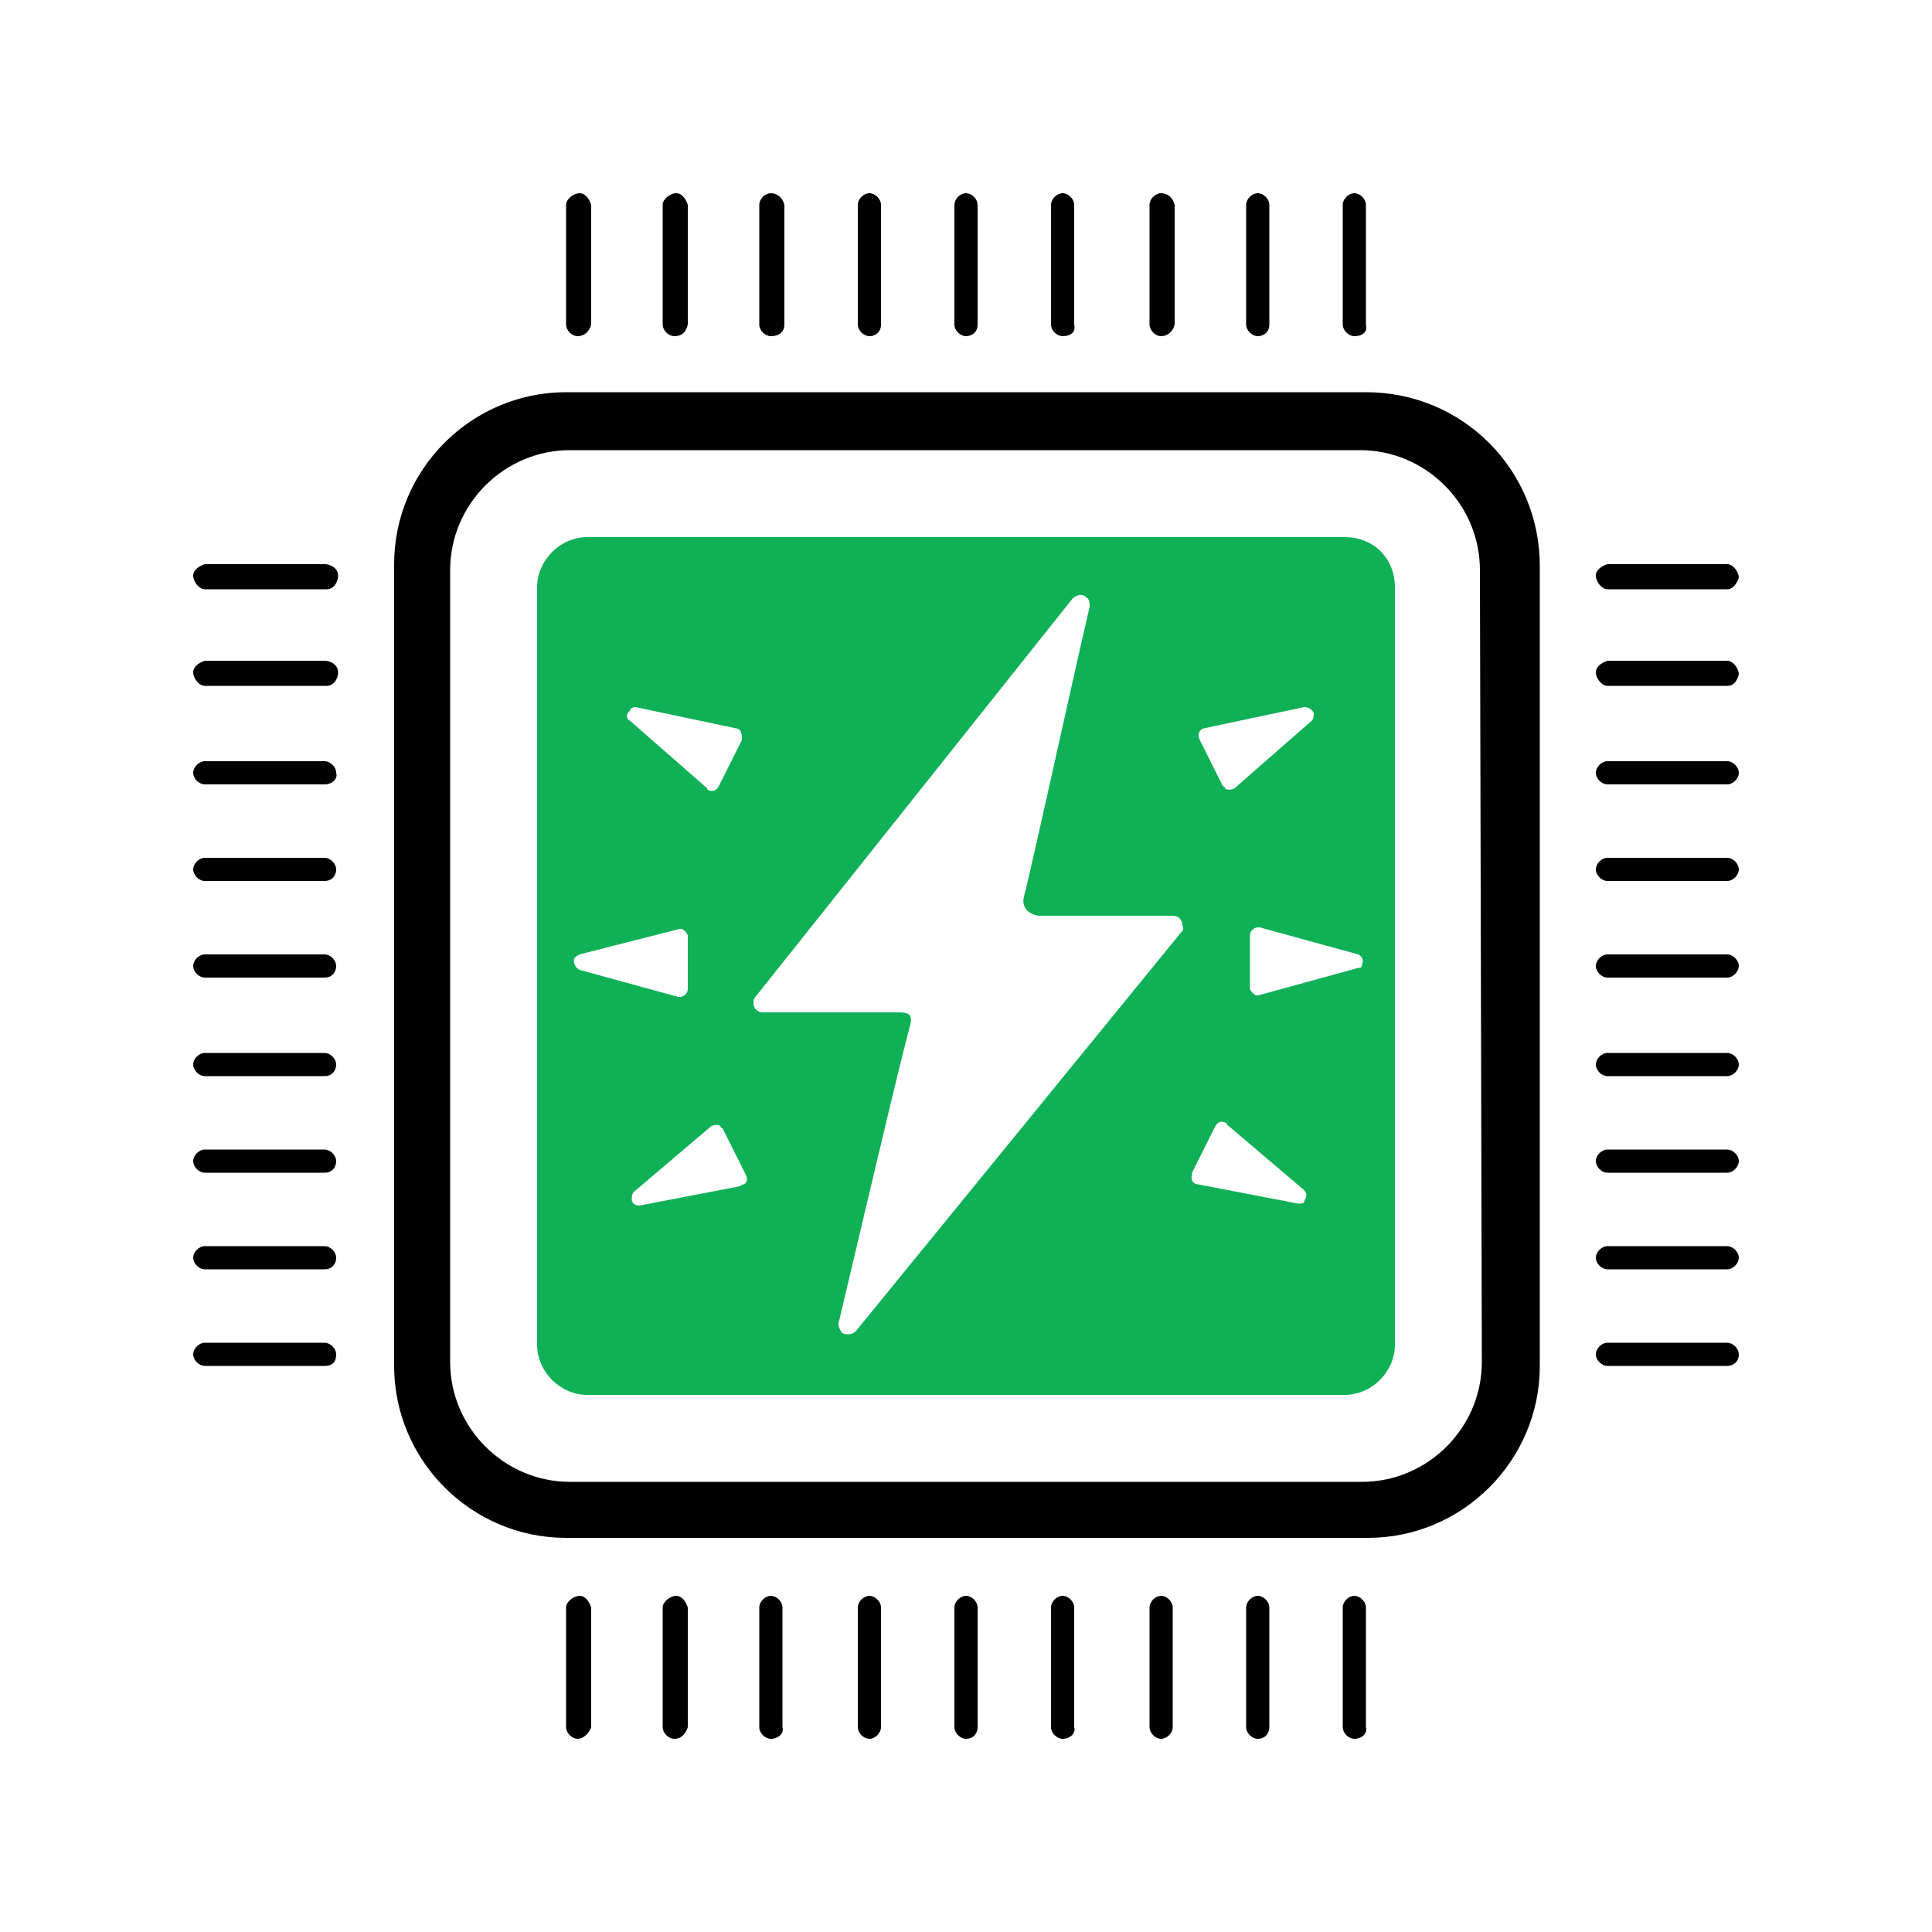
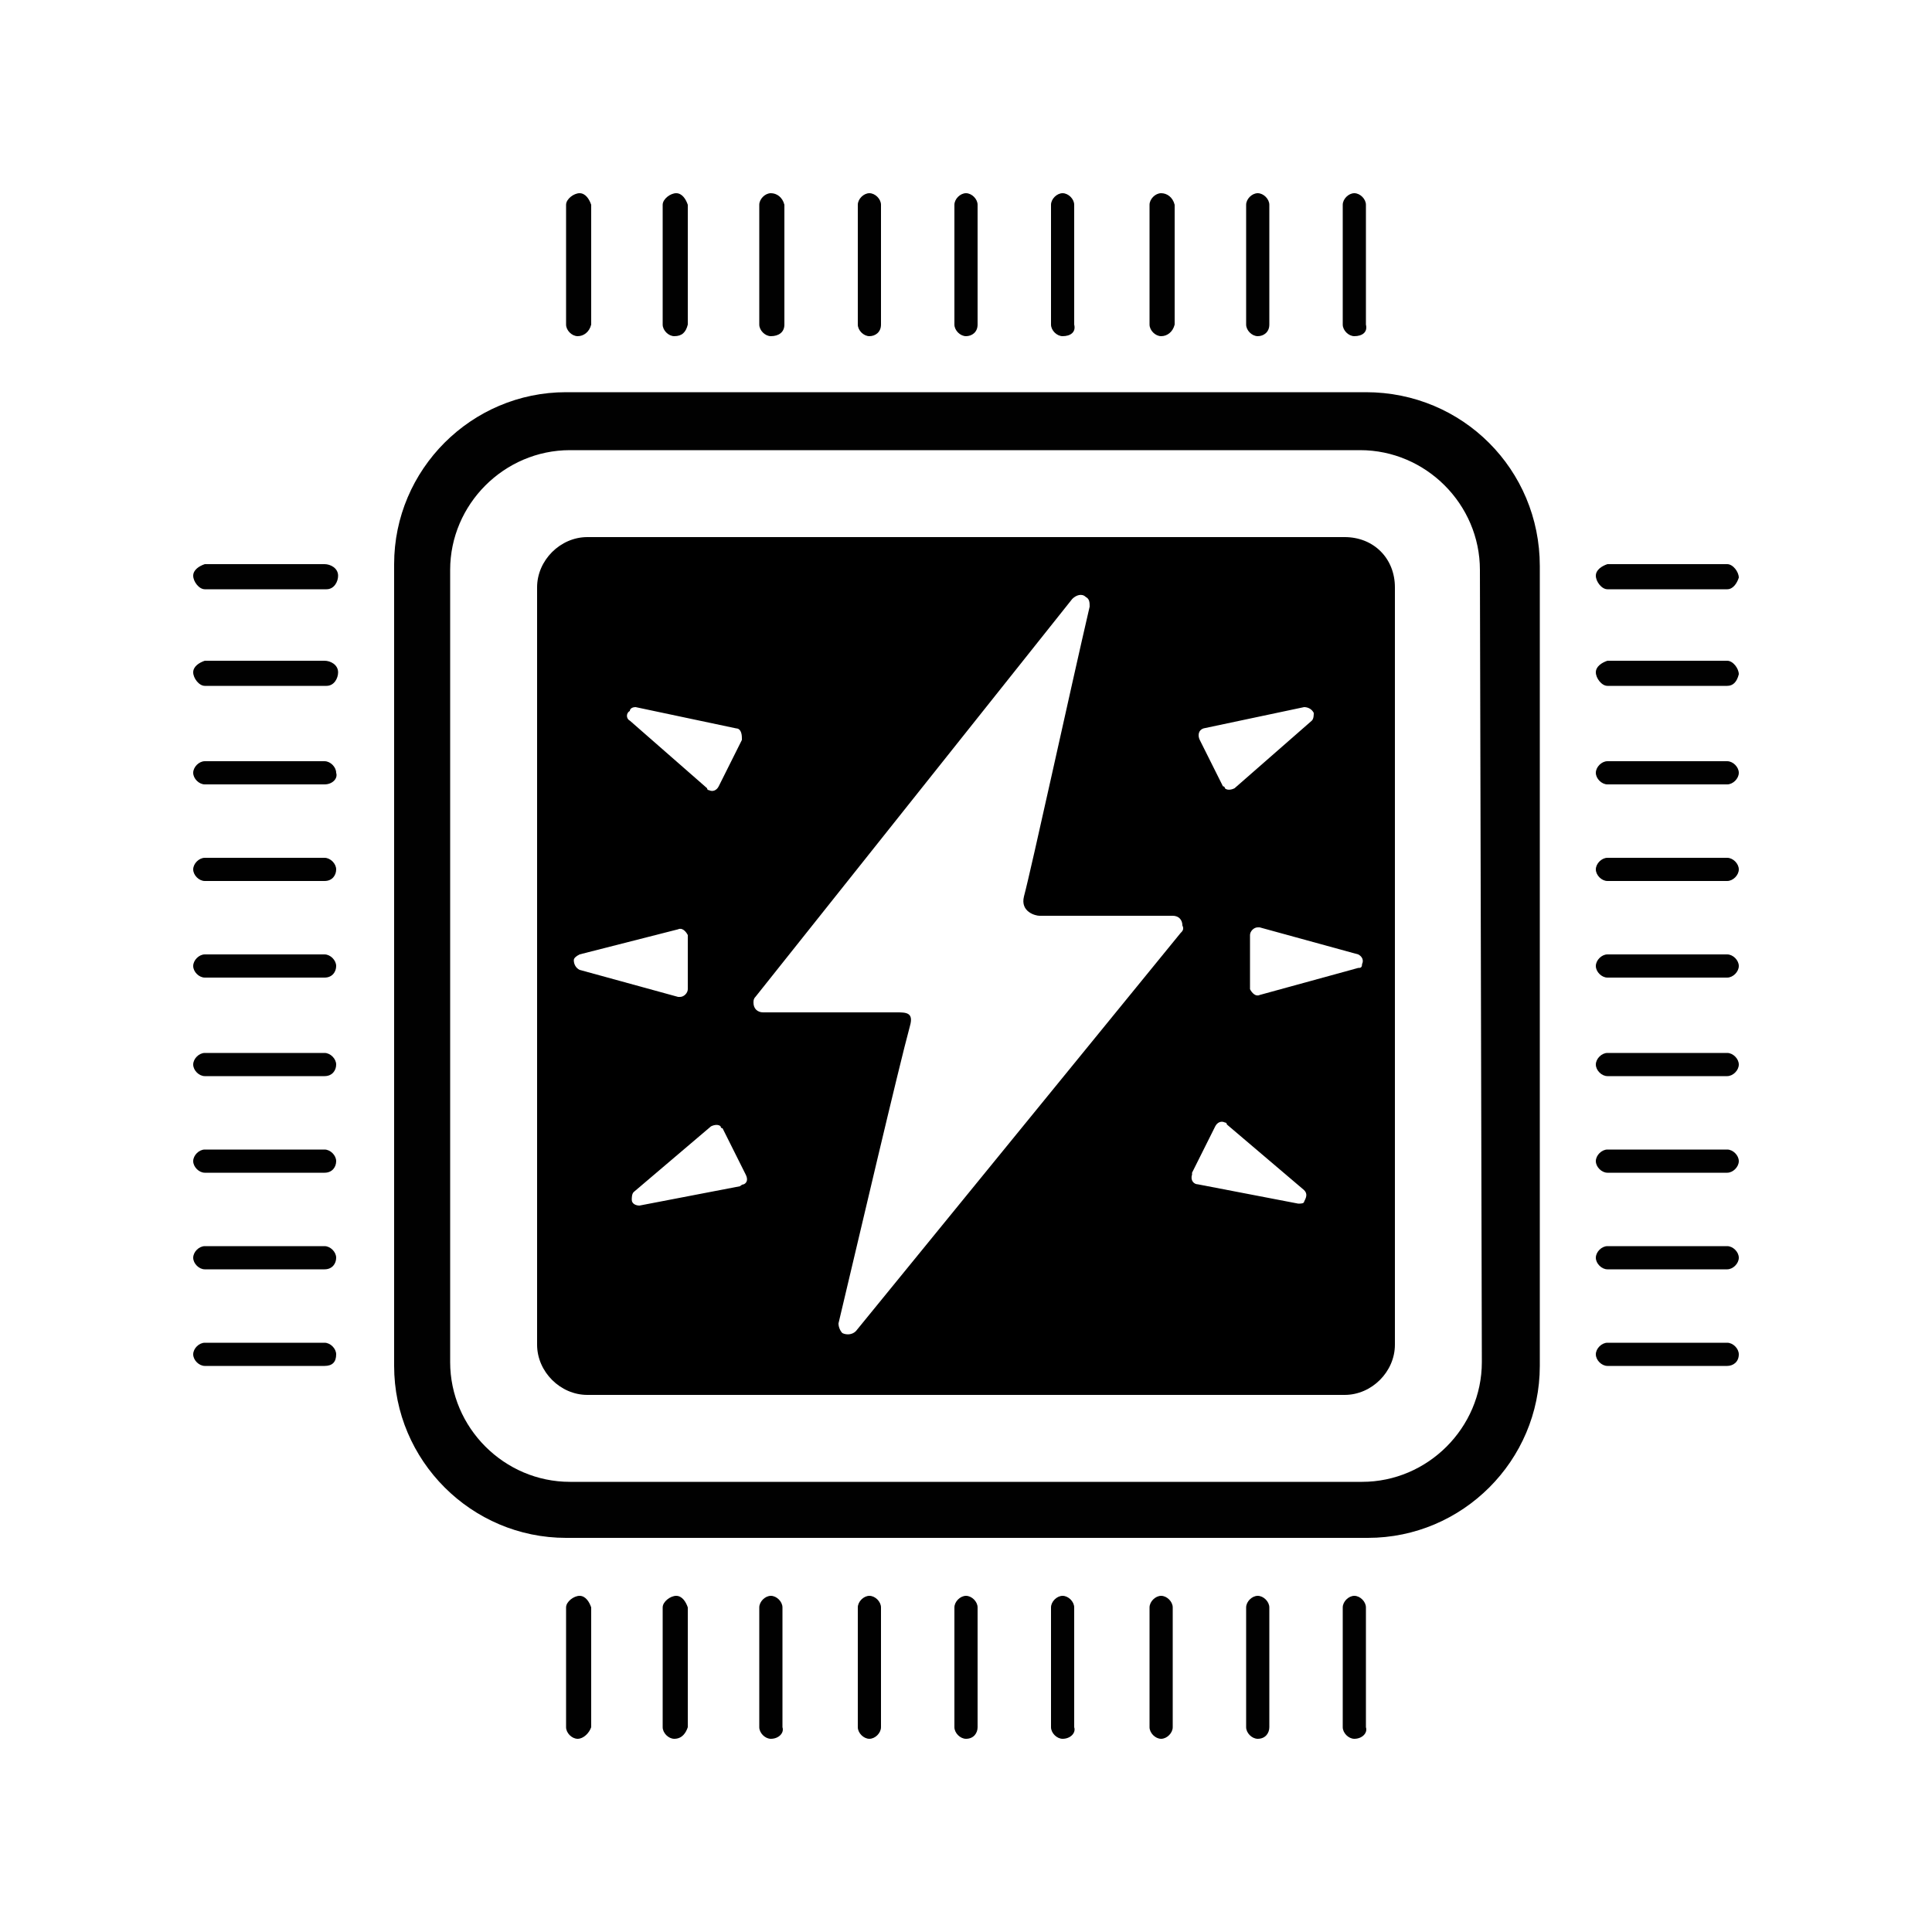
<svg xmlns="http://www.w3.org/2000/svg" version="1.1" id="Layer_1" x="0px" y="0px" viewBox="0 0 100 100" style="enable-background:new 0 0 100 100;" xml:space="preserve">
  <style type="text/css">
- 	.st0{fill:#010101;}
- 	.st1{fill:#10B057;}
+ 	.st0-8b211d58b2787616d1526898ce5e3fe2{fill:#010101;}
+ 	.st1-8b211d58b2787616d1526898ce5e3fe2{fill:currentColor;}
</style>
  <g>
    <g id="Layer_1-2">
-       <path class="st0" d="M70.7,20.3H29.3c-4.9,0-8.9,4-8.9,8.9l0,0v41.5c0,4.9,4,8.9,8.9,8.9h41.5c4.9,0,8.9-4,8.9-8.9V29.3    C79.7,24.3,75.7,20.3,70.7,20.3z M76.7,70.5c0,3.4-2.8,6.2-6.2,6.2l0,0H29.5c-3.4,0-6.2-2.8-6.2-6.2V29.5c0-3.4,2.8-6.2,6.2-6.2    h40.9c3.4,0,6.2,2.8,6.2,6.2L76.7,70.5z" />
-       <path class="st0" d="M16.8,30.5h-6.2c-0.3,0-0.6-0.4-0.6-0.7c0-0.3,0.3-0.5,0.6-0.6h6.2c0.3,0,0.7,0.2,0.7,0.6    c0,0.3-0.2,0.7-0.6,0.7C16.9,30.5,16.9,30.5,16.8,30.5z" />
-       <path class="st0" d="M16.8,35.5h-6.2c-0.3,0-0.6-0.4-0.6-0.7c0-0.3,0.3-0.5,0.6-0.6h6.2c0.3,0,0.7,0.2,0.7,0.6    c0,0.3-0.2,0.7-0.6,0.7C16.9,35.5,16.9,35.5,16.8,35.5z" />
-       <path class="st0" d="M16.8,40.6h-6.2c-0.3,0-0.6-0.3-0.6-0.6c0,0,0,0,0,0c0-0.3,0.3-0.6,0.6-0.6c0,0,0,0,0,0h6.2    c0.3,0,0.6,0.3,0.6,0.6c0,0,0,0,0,0C17.5,40.3,17.2,40.6,16.8,40.6C16.8,40.6,16.8,40.6,16.8,40.6z" />
-       <path class="st0" d="M16.8,45.6h-6.2c-0.3,0-0.6-0.3-0.6-0.6c0-0.3,0.3-0.6,0.6-0.6c0,0,0,0,0,0h6.2c0.3,0,0.6,0.3,0.6,0.6    c0,0,0,0,0,0C17.4,45.3,17.2,45.6,16.8,45.6z" />
-       <path class="st0" d="M16.8,50.6h-6.2c-0.3,0-0.6-0.3-0.6-0.6c0-0.3,0.3-0.6,0.6-0.6c0,0,0,0,0,0h6.2c0.3,0,0.6,0.3,0.6,0.6    c0,0,0,0,0,0C17.4,50.3,17.2,50.6,16.8,50.6z" />
-       <path class="st0" d="M16.8,55.7h-6.2c-0.3,0-0.6-0.3-0.6-0.6c0-0.3,0.3-0.6,0.6-0.6c0,0,0,0,0,0h6.2c0.3,0,0.6,0.3,0.6,0.6    c0,0,0,0,0,0C17.4,55.4,17.2,55.7,16.8,55.7z" />
-       <path class="st0" d="M16.8,60.7h-6.2c-0.3,0-0.6-0.3-0.6-0.6s0.3-0.6,0.6-0.6h6.2c0.3,0,0.6,0.3,0.6,0.6S17.2,60.7,16.8,60.7z" />
-       <path class="st0" d="M16.8,65.7h-6.2c-0.3,0-0.6-0.3-0.6-0.6s0.3-0.6,0.6-0.6h6.2c0.3,0,0.6,0.3,0.6,0.6S17.2,65.7,16.8,65.7z" />
-       <path class="st0" d="M16.8,70.7h-6.2c-0.3,0-0.6-0.3-0.6-0.6c0-0.3,0.3-0.6,0.6-0.6h6.2c0.3,0,0.6,0.3,0.6,0.6    C17.4,70.5,17.2,70.7,16.8,70.7z" />
-       <path class="st0" d="M89.4,30.5h-6.2c-0.3,0-0.6-0.4-0.6-0.7c0-0.3,0.3-0.5,0.6-0.6h6.2c0.3,0,0.6,0.4,0.6,0.7    C89.9,30.2,89.7,30.5,89.4,30.5z" />
-       <path class="st0" d="M89.4,35.5h-6.2c-0.3,0-0.6-0.4-0.6-0.7c0-0.3,0.3-0.5,0.6-0.6h6.2c0.3,0,0.6,0.4,0.6,0.7    C89.9,35.3,89.7,35.5,89.4,35.5z" />
-       <path class="st0" d="M89.4,40.6h-6.2c-0.3,0-0.6-0.3-0.6-0.6c0,0,0,0,0,0c0-0.3,0.3-0.6,0.6-0.6c0,0,0,0,0,0h6.2    c0.3,0,0.6,0.3,0.6,0.6c0,0,0,0,0,0C90,40.3,89.7,40.6,89.4,40.6C89.4,40.6,89.4,40.6,89.4,40.6z" />
-       <path class="st0" d="M89.4,45.6h-6.2c-0.3,0-0.6-0.3-0.6-0.6c0,0,0,0,0,0c0-0.3,0.3-0.6,0.6-0.6c0,0,0,0,0,0h6.2    c0.3,0,0.6,0.3,0.6,0.6c0,0,0,0,0,0C90,45.3,89.7,45.6,89.4,45.6C89.4,45.6,89.4,45.6,89.4,45.6z" />
-       <path class="st0" d="M89.4,50.6h-6.2c-0.3,0-0.6-0.3-0.6-0.6c0,0,0,0,0,0c0-0.3,0.3-0.6,0.6-0.6c0,0,0,0,0,0h6.2    c0.3,0,0.6,0.3,0.6,0.6c0,0,0,0,0,0C90,50.3,89.7,50.6,89.4,50.6C89.4,50.6,89.4,50.6,89.4,50.6z" />
-       <path class="st0" d="M89.4,55.7h-6.2c-0.3,0-0.6-0.3-0.6-0.6c0,0,0,0,0,0c0-0.3,0.3-0.6,0.6-0.6c0,0,0,0,0,0h6.2    c0.3,0,0.6,0.3,0.6,0.6c0,0,0,0,0,0C90,55.4,89.7,55.7,89.4,55.7C89.4,55.7,89.4,55.7,89.4,55.7z" />
-       <path class="st0" d="M89.4,60.7h-6.2c-0.3,0-0.6-0.3-0.6-0.6s0.3-0.6,0.6-0.6h6.2c0.3,0,0.6,0.3,0.6,0.6S89.7,60.7,89.4,60.7z" />
-       <path class="st0" d="M89.4,65.7h-6.2c-0.3,0-0.6-0.3-0.6-0.6s0.3-0.6,0.6-0.6h6.2c0.3,0,0.6,0.3,0.6,0.6S89.7,65.7,89.4,65.7z" />
-       <path class="st0" d="M89.4,70.7h-6.2c-0.3,0-0.6-0.3-0.6-0.6c0-0.3,0.3-0.6,0.6-0.6h6.2c0.3,0,0.6,0.3,0.6,0.6    C90,70.5,89.7,70.7,89.4,70.7z" />
-       <path class="st0" d="M70.1,17.4c-0.3,0-0.6-0.3-0.6-0.6c0,0,0,0,0,0v-6.2c0-0.3,0.3-0.6,0.6-0.6c0.3,0,0.6,0.3,0.6,0.6v6.2    C70.8,17.2,70.5,17.4,70.1,17.4C70.1,17.4,70.1,17.4,70.1,17.4z" />
-       <path class="st0" d="M65.1,17.4c-0.3,0-0.6-0.3-0.6-0.6c0,0,0,0,0,0v-6.2c0-0.3,0.3-0.6,0.6-0.6c0.3,0,0.6,0.3,0.6,0.6v6.2    C65.7,17.2,65.4,17.4,65.1,17.4C65.1,17.4,65.1,17.4,65.1,17.4z" />
-       <path class="st0" d="M60.1,17.4c-0.3,0-0.6-0.3-0.6-0.6c0,0,0,0,0,0v-6.2c0-0.3,0.3-0.6,0.6-0.6c0,0,0,0,0,0    c0.3,0,0.6,0.2,0.7,0.6c0,0,0,0,0,0v6.2C60.7,17.2,60.4,17.4,60.1,17.4C60.1,17.4,60.1,17.4,60.1,17.4z" />
-       <path class="st0" d="M55,17.4c-0.3,0-0.6-0.3-0.6-0.6c0,0,0,0,0,0v-6.2c0-0.3,0.3-0.6,0.6-0.6c0,0,0,0,0,0c0.3,0,0.6,0.3,0.6,0.6    v6.2C55.7,17.2,55.4,17.4,55,17.4z" />
-       <path class="st0" d="M50,17.4c-0.3,0-0.6-0.3-0.6-0.6c0,0,0,0,0,0v-6.2c0-0.3,0.3-0.6,0.6-0.6c0,0,0,0,0,0c0.3,0,0.6,0.3,0.6,0.6    v6.2C50.6,17.2,50.3,17.4,50,17.4z" />
-       <path class="st0" d="M45,17.4c-0.3,0-0.6-0.3-0.6-0.6c0,0,0,0,0,0v-6.2c0-0.3,0.3-0.6,0.6-0.6c0,0,0,0,0,0c0.3,0,0.6,0.3,0.6,0.6    v6.2C45.6,17.2,45.3,17.4,45,17.4z" />
-       <path class="st0" d="M39.9,17.4c-0.3,0-0.6-0.3-0.6-0.6c0,0,0,0,0,0v-6.2c0-0.3,0.3-0.6,0.6-0.6c0,0,0,0,0,0    c0.3,0,0.6,0.2,0.7,0.6c0,0,0,0,0,0v6.2C40.6,17.2,40.3,17.4,39.9,17.4C40,17.4,39.9,17.4,39.9,17.4z" />
-       <path class="st0" d="M34.9,17.4c-0.3,0-0.6-0.3-0.6-0.6v-6.2c0-0.3,0.4-0.6,0.7-0.6c0.3,0,0.5,0.3,0.6,0.6v6.2    C35.5,17.2,35.3,17.4,34.9,17.4z" />
-       <path class="st0" d="M29.9,17.4c-0.3,0-0.6-0.3-0.6-0.6v-6.2c0-0.3,0.4-0.6,0.7-0.6c0.3,0,0.5,0.3,0.6,0.6v6.2    C30.5,17.2,30.2,17.4,29.9,17.4z" />
-       <path class="st0" d="M70.1,90c-0.3,0-0.6-0.3-0.6-0.6c0,0,0,0,0,0v-6.2c0-0.3,0.3-0.6,0.6-0.6c0.3,0,0.6,0.3,0.6,0.6v6.2    C70.8,89.7,70.5,90,70.1,90C70.1,90,70.1,90,70.1,90z" />
-       <path class="st0" d="M65.1,90c-0.3,0-0.6-0.3-0.6-0.6c0,0,0,0,0,0v-6.2c0-0.3,0.3-0.6,0.6-0.6c0.3,0,0.6,0.3,0.6,0.6v6.2    C65.7,89.7,65.5,90,65.1,90C65.1,90,65.1,90,65.1,90z" />
-       <path class="st0" d="M60.1,90c-0.3,0-0.6-0.3-0.6-0.6c0,0,0,0,0,0v-6.2c0-0.3,0.3-0.6,0.6-0.6c0,0,0,0,0,0c0.3,0,0.6,0.3,0.6,0.6    c0,0,0,0,0,0v6.2C60.7,89.7,60.4,90,60.1,90C60.1,90,60.1,90,60.1,90z" />
-       <path class="st0" d="M55,90c-0.3,0-0.6-0.3-0.6-0.6c0,0,0,0,0,0v-6.2c0-0.3,0.3-0.6,0.6-0.6c0,0,0,0,0,0c0.3,0,0.6,0.3,0.6,0.6    c0,0,0,0,0,0v6.2C55.7,89.7,55.4,90,55,90C55,90,55,90,55,90z" />
-       <path class="st0" d="M50,90c-0.3,0-0.6-0.3-0.6-0.6c0,0,0,0,0,0v-6.2c0-0.3,0.3-0.6,0.6-0.6c0,0,0,0,0,0c0.3,0,0.6,0.3,0.6,0.6    c0,0,0,0,0,0v6.2C50.6,89.7,50.4,90,50,90C50,90,50,90,50,90z" />
-       <path class="st0" d="M45,90c-0.3,0-0.6-0.3-0.6-0.6c0,0,0,0,0,0v-6.2c0-0.3,0.3-0.6,0.6-0.6c0,0,0,0,0,0c0.3,0,0.6,0.3,0.6,0.6    c0,0,0,0,0,0v6.2C45.6,89.7,45.3,90,45,90C45,90,45,90,45,90z" />
-       <path class="st0" d="M39.9,90c-0.3,0-0.6-0.3-0.6-0.6c0,0,0,0,0,0v-6.2c0-0.3,0.3-0.6,0.6-0.6c0,0,0,0,0,0c0.3,0,0.6,0.3,0.6,0.6    c0,0,0,0,0,0v6.2C40.6,89.7,40.3,90,39.9,90C39.9,90,39.9,90,39.9,90z" />
-       <path class="st0" d="M34.9,90c-0.3,0-0.6-0.3-0.6-0.6v-6.2c0-0.3,0.4-0.6,0.7-0.6c0.3,0,0.5,0.3,0.6,0.6v6.2    C35.5,89.7,35.3,90,34.9,90C34.9,90,34.9,90,34.9,90z" />
-       <path class="st0" d="M29.9,90c-0.3,0-0.6-0.3-0.6-0.6v-6.2c0-0.3,0.4-0.6,0.7-0.6c0.3,0,0.5,0.3,0.6,0.6v6.2    C30.5,89.7,30.2,90,29.9,90C29.9,90,29.9,90,29.9,90z" />
-       <path class="st1" d="M69.6,27.8H30.4c-1.4,0-2.6,1.2-2.6,2.6v39.2c0,1.4,1.2,2.6,2.6,2.6c0,0,0,0,0,0h39.2c1.4,0,2.6-1.2,2.6-2.6    c0,0,0,0,0,0V30.4C72.2,28.9,71.1,27.8,69.6,27.8C69.6,27.8,69.6,27.8,69.6,27.8z M62.3,37.7l5.2-1.1c0.2,0,0.4,0.1,0.5,0.3    c0,0.1,0,0.3-0.1,0.4l-4,3.5c-0.2,0.1-0.4,0.1-0.5,0c0,0,0-0.1-0.1-0.1l-1.2-2.4C62,38.1,62,37.8,62.3,37.7    C62.3,37.7,62.3,37.7,62.3,37.7z M32.9,36.6l5.2,1.1c0.2,0,0.3,0.2,0.3,0.5c0,0,0,0.1,0,0.1l-1.2,2.4c-0.1,0.2-0.3,0.3-0.5,0.2    c0,0-0.1,0-0.1-0.1l-4-3.5c-0.2-0.1-0.2-0.4,0-0.5C32.6,36.7,32.7,36.6,32.9,36.6L32.9,36.6z M30,50.2c-0.2-0.1-0.3-0.3-0.3-0.5    c0-0.1,0.1-0.2,0.3-0.3l5.1-1.3c0.2-0.1,0.4,0.1,0.5,0.3c0,0,0,0.1,0,0.1v2.7c0,0.2-0.2,0.4-0.4,0.4c0,0-0.1,0-0.1,0L30,50.2z     M38.3,61.4l-5.2,1c-0.2,0-0.4-0.1-0.4-0.3c0-0.1,0-0.3,0.1-0.4l4-3.4c0.2-0.1,0.4-0.1,0.5,0c0,0,0,0.1,0.1,0.1l1.2,2.4    c0.1,0.2,0.1,0.4-0.1,0.5C38.4,61.3,38.3,61.4,38.3,61.4z M61.1,48.3L44.3,68.9c-0.2,0.2-0.5,0.2-0.7,0.1    c-0.1-0.1-0.2-0.3-0.2-0.5c1-4.2,3.1-13.2,3.7-15.4c0.2-0.7-0.2-0.7-0.7-0.7h-6.9c-0.3,0-0.5-0.2-0.5-0.5c0-0.1,0-0.2,0.1-0.3    L55.5,31c0.2-0.2,0.5-0.3,0.7-0.1c0.2,0.1,0.2,0.3,0.2,0.5c-1,4.3-3,13.5-3.4,15c-0.2,0.8,0.6,1,0.8,1h6.9c0.3,0,0.5,0.2,0.5,0.5    C61.3,48.1,61.2,48.2,61.1,48.3z M67.2,62.3l-5.2-1c-0.2,0-0.4-0.2-0.3-0.5c0,0,0-0.1,0-0.1l1.2-2.4c0.1-0.2,0.3-0.3,0.5-0.2    c0,0,0.1,0,0.1,0.1l4,3.4c0.2,0.2,0.1,0.4,0,0.6C67.5,62.3,67.3,62.3,67.2,62.3z M70.3,50.1l-5.1,1.4c-0.2,0.1-0.4-0.1-0.5-0.3    c0,0,0-0.1,0-0.1v-2.7c0-0.2,0.2-0.4,0.4-0.4c0,0,0.1,0,0.1,0l5.1,1.4c0.2,0.1,0.3,0.3,0.2,0.5C70.5,50.1,70.4,50.1,70.3,50.1    L70.3,50.1z" />
+       <path class="st0-8b211d58b2787616d1526898ce5e3fe2" d="M70.7,20.3H29.3c-4.9,0-8.9,4-8.9,8.9l0,0v41.5c0,4.9,4,8.9,8.9,8.9h41.5c4.9,0,8.9-4,8.9-8.9V29.3    C79.7,24.3,75.7,20.3,70.7,20.3z M76.7,70.5c0,3.4-2.8,6.2-6.2,6.2l0,0H29.5c-3.4,0-6.2-2.8-6.2-6.2V29.5c0-3.4,2.8-6.2,6.2-6.2    h40.9c3.4,0,6.2,2.8,6.2,6.2L76.7,70.5z" />
+       <path class="st0-8b211d58b2787616d1526898ce5e3fe2" d="M16.8,30.5h-6.2c-0.3,0-0.6-0.4-0.6-0.7c0-0.3,0.3-0.5,0.6-0.6h6.2c0.3,0,0.7,0.2,0.7,0.6    c0,0.3-0.2,0.7-0.6,0.7C16.9,30.5,16.9,30.5,16.8,30.5z" />
+       <path class="st0-8b211d58b2787616d1526898ce5e3fe2" d="M16.8,35.5h-6.2c-0.3,0-0.6-0.4-0.6-0.7c0-0.3,0.3-0.5,0.6-0.6h6.2c0.3,0,0.7,0.2,0.7,0.6    c0,0.3-0.2,0.7-0.6,0.7C16.9,35.5,16.9,35.5,16.8,35.5z" />
+       <path class="st0-8b211d58b2787616d1526898ce5e3fe2" d="M16.8,40.6h-6.2c-0.3,0-0.6-0.3-0.6-0.6c0,0,0,0,0,0c0-0.3,0.3-0.6,0.6-0.6c0,0,0,0,0,0h6.2    c0.3,0,0.6,0.3,0.6,0.6c0,0,0,0,0,0C17.5,40.3,17.2,40.6,16.8,40.6C16.8,40.6,16.8,40.6,16.8,40.6z" />
+       <path class="st0-8b211d58b2787616d1526898ce5e3fe2" d="M16.8,45.6h-6.2c-0.3,0-0.6-0.3-0.6-0.6c0-0.3,0.3-0.6,0.6-0.6c0,0,0,0,0,0h6.2c0.3,0,0.6,0.3,0.6,0.6    c0,0,0,0,0,0C17.4,45.3,17.2,45.6,16.8,45.6z" />
+       <path class="st0-8b211d58b2787616d1526898ce5e3fe2" d="M16.8,50.6h-6.2c-0.3,0-0.6-0.3-0.6-0.6c0-0.3,0.3-0.6,0.6-0.6c0,0,0,0,0,0h6.2c0.3,0,0.6,0.3,0.6,0.6    c0,0,0,0,0,0C17.4,50.3,17.2,50.6,16.8,50.6z" />
+       <path class="st0-8b211d58b2787616d1526898ce5e3fe2" d="M16.8,55.7h-6.2c-0.3,0-0.6-0.3-0.6-0.6c0-0.3,0.3-0.6,0.6-0.6c0,0,0,0,0,0h6.2c0.3,0,0.6,0.3,0.6,0.6    c0,0,0,0,0,0C17.4,55.4,17.2,55.7,16.8,55.7z" />
+       <path class="st0-8b211d58b2787616d1526898ce5e3fe2" d="M16.8,60.7h-6.2c-0.3,0-0.6-0.3-0.6-0.6s0.3-0.6,0.6-0.6h6.2c0.3,0,0.6,0.3,0.6,0.6S17.2,60.7,16.8,60.7z" />
+       <path class="st0-8b211d58b2787616d1526898ce5e3fe2" d="M16.8,65.7h-6.2c-0.3,0-0.6-0.3-0.6-0.6s0.3-0.6,0.6-0.6h6.2c0.3,0,0.6,0.3,0.6,0.6S17.2,65.7,16.8,65.7z" />
+       <path class="st0-8b211d58b2787616d1526898ce5e3fe2" d="M16.8,70.7h-6.2c-0.3,0-0.6-0.3-0.6-0.6c0-0.3,0.3-0.6,0.6-0.6h6.2c0.3,0,0.6,0.3,0.6,0.6    C17.4,70.5,17.2,70.7,16.8,70.7z" />
+       <path class="st0-8b211d58b2787616d1526898ce5e3fe2" d="M89.4,30.5h-6.2c-0.3,0-0.6-0.4-0.6-0.7c0-0.3,0.3-0.5,0.6-0.6h6.2c0.3,0,0.6,0.4,0.6,0.7    C89.9,30.2,89.7,30.5,89.4,30.5z" />
+       <path class="st0-8b211d58b2787616d1526898ce5e3fe2" d="M89.4,35.5h-6.2c-0.3,0-0.6-0.4-0.6-0.7c0-0.3,0.3-0.5,0.6-0.6h6.2c0.3,0,0.6,0.4,0.6,0.7    C89.9,35.3,89.7,35.5,89.4,35.5z" />
+       <path class="st0-8b211d58b2787616d1526898ce5e3fe2" d="M89.4,40.6h-6.2c-0.3,0-0.6-0.3-0.6-0.6c0,0,0,0,0,0c0-0.3,0.3-0.6,0.6-0.6c0,0,0,0,0,0h6.2    c0.3,0,0.6,0.3,0.6,0.6c0,0,0,0,0,0C90,40.3,89.7,40.6,89.4,40.6C89.4,40.6,89.4,40.6,89.4,40.6z" />
+       <path class="st0-8b211d58b2787616d1526898ce5e3fe2" d="M89.4,45.6h-6.2c-0.3,0-0.6-0.3-0.6-0.6c0,0,0,0,0,0c0-0.3,0.3-0.6,0.6-0.6c0,0,0,0,0,0h6.2    c0.3,0,0.6,0.3,0.6,0.6c0,0,0,0,0,0C90,45.3,89.7,45.6,89.4,45.6C89.4,45.6,89.4,45.6,89.4,45.6z" />
+       <path class="st0-8b211d58b2787616d1526898ce5e3fe2" d="M89.4,50.6h-6.2c-0.3,0-0.6-0.3-0.6-0.6c0,0,0,0,0,0c0-0.3,0.3-0.6,0.6-0.6c0,0,0,0,0,0h6.2    c0.3,0,0.6,0.3,0.6,0.6c0,0,0,0,0,0C90,50.3,89.7,50.6,89.4,50.6C89.4,50.6,89.4,50.6,89.4,50.6z" />
+       <path class="st0-8b211d58b2787616d1526898ce5e3fe2" d="M89.4,55.7h-6.2c-0.3,0-0.6-0.3-0.6-0.6c0,0,0,0,0,0c0-0.3,0.3-0.6,0.6-0.6c0,0,0,0,0,0h6.2    c0.3,0,0.6,0.3,0.6,0.6c0,0,0,0,0,0C90,55.4,89.7,55.7,89.4,55.7C89.4,55.7,89.4,55.7,89.4,55.7z" />
+       <path class="st0-8b211d58b2787616d1526898ce5e3fe2" d="M89.4,60.7h-6.2c-0.3,0-0.6-0.3-0.6-0.6s0.3-0.6,0.6-0.6h6.2c0.3,0,0.6,0.3,0.6,0.6S89.7,60.7,89.4,60.7z" />
+       <path class="st0-8b211d58b2787616d1526898ce5e3fe2" d="M89.4,65.7h-6.2c-0.3,0-0.6-0.3-0.6-0.6s0.3-0.6,0.6-0.6h6.2c0.3,0,0.6,0.3,0.6,0.6S89.7,65.7,89.4,65.7z" />
+       <path class="st0-8b211d58b2787616d1526898ce5e3fe2" d="M89.4,70.7h-6.2c-0.3,0-0.6-0.3-0.6-0.6c0-0.3,0.3-0.6,0.6-0.6h6.2c0.3,0,0.6,0.3,0.6,0.6    C90,70.5,89.7,70.7,89.4,70.7z" />
+       <path class="st0-8b211d58b2787616d1526898ce5e3fe2" d="M70.1,17.4c-0.3,0-0.6-0.3-0.6-0.6c0,0,0,0,0,0v-6.2c0-0.3,0.3-0.6,0.6-0.6c0.3,0,0.6,0.3,0.6,0.6v6.2    C70.8,17.2,70.5,17.4,70.1,17.4C70.1,17.4,70.1,17.4,70.1,17.4z" />
+       <path class="st0-8b211d58b2787616d1526898ce5e3fe2" d="M65.1,17.4c-0.3,0-0.6-0.3-0.6-0.6c0,0,0,0,0,0v-6.2c0-0.3,0.3-0.6,0.6-0.6c0.3,0,0.6,0.3,0.6,0.6v6.2    C65.7,17.2,65.4,17.4,65.1,17.4C65.1,17.4,65.1,17.4,65.1,17.4z" />
+       <path class="st0-8b211d58b2787616d1526898ce5e3fe2" d="M60.1,17.4c-0.3,0-0.6-0.3-0.6-0.6c0,0,0,0,0,0v-6.2c0-0.3,0.3-0.6,0.6-0.6c0,0,0,0,0,0    c0.3,0,0.6,0.2,0.7,0.6c0,0,0,0,0,0v6.2C60.7,17.2,60.4,17.4,60.1,17.4C60.1,17.4,60.1,17.4,60.1,17.4z" />
+       <path class="st0-8b211d58b2787616d1526898ce5e3fe2" d="M55,17.4c-0.3,0-0.6-0.3-0.6-0.6c0,0,0,0,0,0v-6.2c0-0.3,0.3-0.6,0.6-0.6c0,0,0,0,0,0c0.3,0,0.6,0.3,0.6,0.6    v6.2C55.7,17.2,55.4,17.4,55,17.4z" />
+       <path class="st0-8b211d58b2787616d1526898ce5e3fe2" d="M50,17.4c-0.3,0-0.6-0.3-0.6-0.6c0,0,0,0,0,0v-6.2c0-0.3,0.3-0.6,0.6-0.6c0,0,0,0,0,0c0.3,0,0.6,0.3,0.6,0.6    v6.2C50.6,17.2,50.3,17.4,50,17.4z" />
+       <path class="st0-8b211d58b2787616d1526898ce5e3fe2" d="M45,17.4c-0.3,0-0.6-0.3-0.6-0.6c0,0,0,0,0,0v-6.2c0-0.3,0.3-0.6,0.6-0.6c0,0,0,0,0,0c0.3,0,0.6,0.3,0.6,0.6    v6.2C45.6,17.2,45.3,17.4,45,17.4z" />
+       <path class="st0-8b211d58b2787616d1526898ce5e3fe2" d="M39.9,17.4c-0.3,0-0.6-0.3-0.6-0.6c0,0,0,0,0,0v-6.2c0-0.3,0.3-0.6,0.6-0.6c0,0,0,0,0,0    c0.3,0,0.6,0.2,0.7,0.6c0,0,0,0,0,0v6.2C40.6,17.2,40.3,17.4,39.9,17.4C40,17.4,39.9,17.4,39.9,17.4z" />
+       <path class="st0-8b211d58b2787616d1526898ce5e3fe2" d="M34.9,17.4c-0.3,0-0.6-0.3-0.6-0.6v-6.2c0-0.3,0.4-0.6,0.7-0.6c0.3,0,0.5,0.3,0.6,0.6v6.2    C35.5,17.2,35.3,17.4,34.9,17.4z" />
+       <path class="st0-8b211d58b2787616d1526898ce5e3fe2" d="M29.9,17.4c-0.3,0-0.6-0.3-0.6-0.6v-6.2c0-0.3,0.4-0.6,0.7-0.6c0.3,0,0.5,0.3,0.6,0.6v6.2    C30.5,17.2,30.2,17.4,29.9,17.4z" />
+       <path class="st0-8b211d58b2787616d1526898ce5e3fe2" d="M70.1,90c-0.3,0-0.6-0.3-0.6-0.6c0,0,0,0,0,0v-6.2c0-0.3,0.3-0.6,0.6-0.6c0.3,0,0.6,0.3,0.6,0.6v6.2    C70.8,89.7,70.5,90,70.1,90C70.1,90,70.1,90,70.1,90z" />
+       <path class="st0-8b211d58b2787616d1526898ce5e3fe2" d="M65.1,90c-0.3,0-0.6-0.3-0.6-0.6c0,0,0,0,0,0v-6.2c0-0.3,0.3-0.6,0.6-0.6c0.3,0,0.6,0.3,0.6,0.6v6.2    C65.7,89.7,65.5,90,65.1,90C65.1,90,65.1,90,65.1,90z" />
+       <path class="st0-8b211d58b2787616d1526898ce5e3fe2" d="M60.1,90c-0.3,0-0.6-0.3-0.6-0.6c0,0,0,0,0,0v-6.2c0-0.3,0.3-0.6,0.6-0.6c0,0,0,0,0,0c0.3,0,0.6,0.3,0.6,0.6    c0,0,0,0,0,0v6.2C60.7,89.7,60.4,90,60.1,90C60.1,90,60.1,90,60.1,90z" />
+       <path class="st0-8b211d58b2787616d1526898ce5e3fe2" d="M55,90c-0.3,0-0.6-0.3-0.6-0.6c0,0,0,0,0,0v-6.2c0-0.3,0.3-0.6,0.6-0.6c0,0,0,0,0,0c0.3,0,0.6,0.3,0.6,0.6    c0,0,0,0,0,0v6.2C55.7,89.7,55.4,90,55,90C55,90,55,90,55,90z" />
+       <path class="st0-8b211d58b2787616d1526898ce5e3fe2" d="M50,90c-0.3,0-0.6-0.3-0.6-0.6c0,0,0,0,0,0v-6.2c0-0.3,0.3-0.6,0.6-0.6c0,0,0,0,0,0c0.3,0,0.6,0.3,0.6,0.6    c0,0,0,0,0,0v6.2C50.6,89.7,50.4,90,50,90C50,90,50,90,50,90z" />
+       <path class="st0-8b211d58b2787616d1526898ce5e3fe2" d="M45,90c-0.3,0-0.6-0.3-0.6-0.6c0,0,0,0,0,0v-6.2c0-0.3,0.3-0.6,0.6-0.6c0,0,0,0,0,0c0.3,0,0.6,0.3,0.6,0.6    c0,0,0,0,0,0v6.2C45.6,89.7,45.3,90,45,90C45,90,45,90,45,90z" />
+       <path class="st0-8b211d58b2787616d1526898ce5e3fe2" d="M39.9,90c-0.3,0-0.6-0.3-0.6-0.6c0,0,0,0,0,0v-6.2c0-0.3,0.3-0.6,0.6-0.6c0,0,0,0,0,0c0.3,0,0.6,0.3,0.6,0.6    c0,0,0,0,0,0v6.2C40.6,89.7,40.3,90,39.9,90C39.9,90,39.9,90,39.9,90z" />
+       <path class="st0-8b211d58b2787616d1526898ce5e3fe2" d="M34.9,90c-0.3,0-0.6-0.3-0.6-0.6v-6.2c0-0.3,0.4-0.6,0.7-0.6c0.3,0,0.5,0.3,0.6,0.6v6.2    C35.5,89.7,35.3,90,34.9,90C34.9,90,34.9,90,34.9,90z" />
+       <path class="st0-8b211d58b2787616d1526898ce5e3fe2" d="M29.9,90c-0.3,0-0.6-0.3-0.6-0.6v-6.2c0-0.3,0.4-0.6,0.7-0.6c0.3,0,0.5,0.3,0.6,0.6v6.2    C30.5,89.7,30.2,90,29.9,90C29.9,90,29.9,90,29.9,90z" />
+       <path class="st1-8b211d58b2787616d1526898ce5e3fe2" d="M69.6,27.8H30.4c-1.4,0-2.6,1.2-2.6,2.6v39.2c0,1.4,1.2,2.6,2.6,2.6c0,0,0,0,0,0h39.2c1.4,0,2.6-1.2,2.6-2.6    c0,0,0,0,0,0V30.4C72.2,28.9,71.1,27.8,69.6,27.8C69.6,27.8,69.6,27.8,69.6,27.8z M62.3,37.7l5.2-1.1c0.2,0,0.4,0.1,0.5,0.3    c0,0.1,0,0.3-0.1,0.4l-4,3.5c-0.2,0.1-0.4,0.1-0.5,0c0,0,0-0.1-0.1-0.1l-1.2-2.4C62,38.1,62,37.8,62.3,37.7    C62.3,37.7,62.3,37.7,62.3,37.7z M32.9,36.6l5.2,1.1c0.2,0,0.3,0.2,0.3,0.5c0,0,0,0.1,0,0.1l-1.2,2.4c-0.1,0.2-0.3,0.3-0.5,0.2    c0,0-0.1,0-0.1-0.1l-4-3.5c-0.2-0.1-0.2-0.4,0-0.5C32.6,36.7,32.7,36.6,32.9,36.6L32.9,36.6z M30,50.2c-0.2-0.1-0.3-0.3-0.3-0.5    c0-0.1,0.1-0.2,0.3-0.3l5.1-1.3c0.2-0.1,0.4,0.1,0.5,0.3c0,0,0,0.1,0,0.1v2.7c0,0.2-0.2,0.4-0.4,0.4c0,0-0.1,0-0.1,0L30,50.2z     M38.3,61.4l-5.2,1c-0.2,0-0.4-0.1-0.4-0.3c0-0.1,0-0.3,0.1-0.4l4-3.4c0.2-0.1,0.4-0.1,0.5,0c0,0,0,0.1,0.1,0.1l1.2,2.4    c0.1,0.2,0.1,0.4-0.1,0.5C38.4,61.3,38.3,61.4,38.3,61.4z M61.1,48.3L44.3,68.9c-0.2,0.2-0.5,0.2-0.7,0.1    c-0.1-0.1-0.2-0.3-0.2-0.5c1-4.2,3.1-13.2,3.7-15.4c0.2-0.7-0.2-0.7-0.7-0.7h-6.9c-0.3,0-0.5-0.2-0.5-0.5c0-0.1,0-0.2,0.1-0.3    L55.5,31c0.2-0.2,0.5-0.3,0.7-0.1c0.2,0.1,0.2,0.3,0.2,0.5c-1,4.3-3,13.5-3.4,15c-0.2,0.8,0.6,1,0.8,1h6.9c0.3,0,0.5,0.2,0.5,0.5    C61.3,48.1,61.2,48.2,61.1,48.3z M67.2,62.3l-5.2-1c-0.2,0-0.4-0.2-0.3-0.5c0,0,0-0.1,0-0.1l1.2-2.4c0.1-0.2,0.3-0.3,0.5-0.2    c0,0,0.1,0,0.1,0.1l4,3.4c0.2,0.2,0.1,0.4,0,0.6C67.5,62.3,67.3,62.3,67.2,62.3z M70.3,50.1l-5.1,1.4c-0.2,0.1-0.4-0.1-0.5-0.3    c0,0,0-0.1,0-0.1v-2.7c0-0.2,0.2-0.4,0.4-0.4c0,0,0.1,0,0.1,0l5.1,1.4c0.2,0.1,0.3,0.3,0.2,0.5C70.5,50.1,70.4,50.1,70.3,50.1    L70.3,50.1z" />
    </g>
  </g>
</svg>
